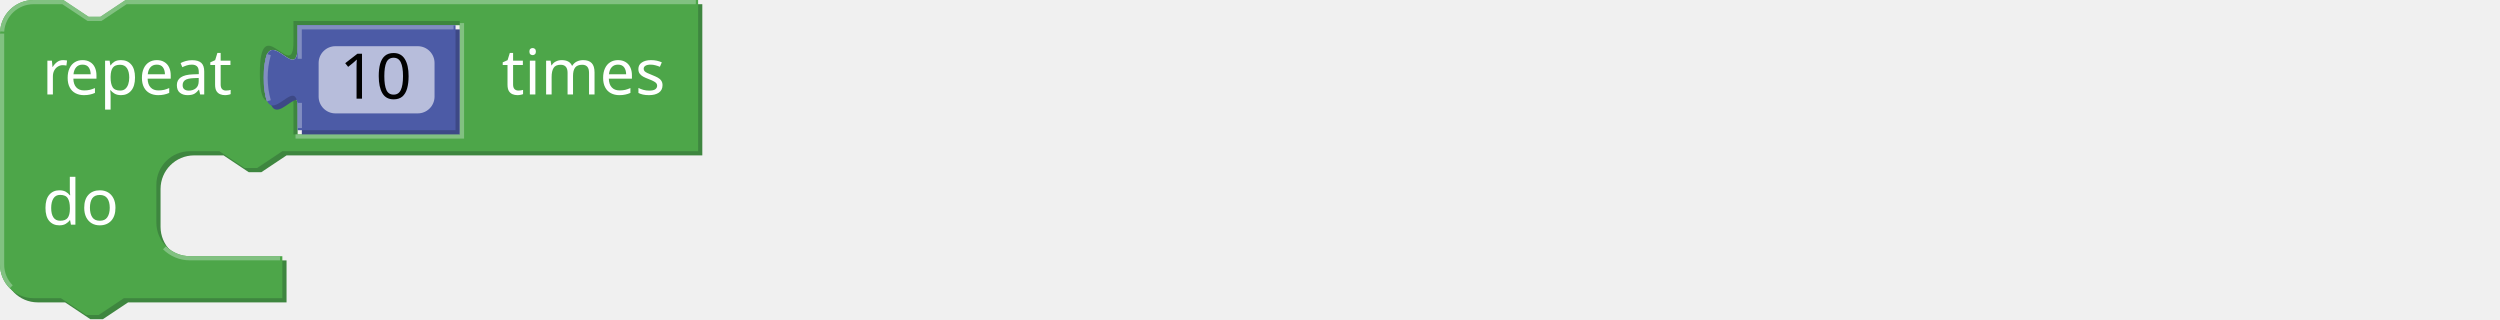
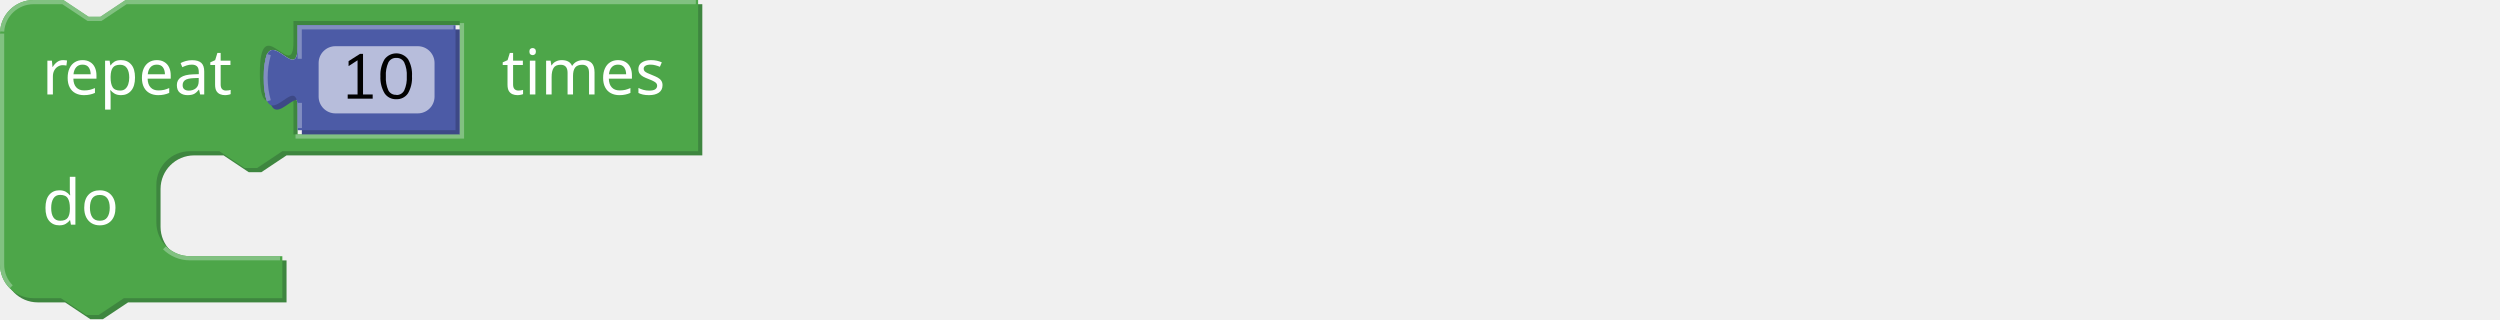
<svg xmlns="http://www.w3.org/2000/svg" viewBox="0 0 595.28 76">
  <defs>
-     <style>.cls-1,.cls-4,.cls-7{fill:none;}.cls-2{fill:#3e863f;}.cls-3{fill:#4da649;}.cls-4{stroke:#81c181;}.cls-5{fill:#3d4986;}.cls-6{fill:#4c5ba6;}.cls-7{stroke:#818dc1;}.cls-10,.cls-8{fill:#fff;}.cls-8{fill-opacity:0.6;}.cls-10,.cls-9{isolation:isolate;font-size:15px;font-family:Mulish-Regular, Mulish;}.cls-9{fill:#010101;}.cls-11{letter-spacing:-0.01em;}</style>
+     <style>.cls-1,.cls-4,.cls-7{fill:none;}.cls-2{fill:#3e863f;}.cls-3{fill:#4da649;}.cls-4{stroke:#81c181;}.cls-5{fill:#3d4986;}.cls-6{fill:#4c5ba6;}.cls-7{stroke:#818dc1;}.cls-8{opacity:0.6;}.cls-12,.cls-9{fill:#fff;}.cls-10,.cls-12{isolation:isolate;}.cls-11{fill:#010101;}.cls-12{font-size:15px;font-family:Mulish-Regular, Mulish;}.cls-13{letter-spacing:-0.01em;}</style>
  </defs>
  <g id="Layer_2" data-name="Layer 2">
    <g id="Layer_1-2" data-name="Layer 1">
      <rect class="cls-1" width="595.28" height="18" />
      <path class="cls-2" d="M1,9A8,8,0,0,1,9,1h7l6,4h3l6-4H167.23V37h-99l-6,4h-3l-6-4h-7a8,8,0,0,0-8,8v9a8,8,0,0,0,8,8h22V72H30.5l-6,4h-3l-6-4H9a8,8,0,0,1-8-8ZM110.47,6H70.87v5c0,10-8-8-8,7.5s8-2.5,8,7.5v7h39.6Z" />
      <path class="cls-3" d="M0,8A8,8,0,0,1,8,0h7l6,4h3l6-4H166.23V36h-99l-6,4h-3l-6-4h-7a8,8,0,0,0-8,8v9a8,8,0,0,0,8,8h22V71H29.5l-6,4h-3l-6-4H8a8,8,0,0,1-8-8ZM109.47,5H69.87v5c0,10-8-8-8,7.5s8-2.5,8,7.5v7h39.6Z" />
      <path class="cls-4" d="M.5,7.5A7.5,7.5,0,0,1,8,.5h7l6,4h3l6-4H66.68m0,0h99M39.17,59a8.53,8.53,0,0,0,6,2.49h21.5m-64,6.8A7.47,7.47,0,0,1,.5,63V8M110,5.5v27H70.37m-5.6-8.2,3.68-2.1" />
      <path class="cls-5" d="M71.87,7h37.6V32H71.87V27c0-10-8,8-8-7.5s8,2.5,8-7.5Z" />
      <path class="cls-6" d="M70.87,6h37.6V31H70.87V26c0-10-8,8-8-7.5s8,2.5,8-7.5Z" />
      <path class="cls-7" d="M71.37,6.5H108m-36.6,24v-6M64,24a20.15,20.15,0,0,1,0-11m7.36,1V6.5h.5" />
-       <rect class="cls-8" x="75.87" y="11" width="27.6" height="16" rx="4" />
-       <text class="cls-9" transform="translate(80.87 23.5)">10</text>
-       <text class="cls-10" transform="translate(10 22.5)">
-         <tspan class="cls-11">r</tspan>
+       <g class="cls-8">
+         <rect class="cls-9" x="75.87" y="11" width="27.6" height="16" rx="4" />
+       </g>
+       <g class="cls-10">
+         <path class="cls-11" d="M82.79,23.5v-1h5.95v1ZM85.14,23V13.54l.71.36L83,15.74V14.56l2.73-1.74h.71V23Z" />
+         <path class="cls-11" d="M94.37,23.62a3.17,3.17,0,0,1-2.79-1.39,7.22,7.22,0,0,1-1-4.07,7.22,7.22,0,0,1,1-4.07,3.5,3.5,0,0,1,5.58,0,7.17,7.17,0,0,1,.94,4.05,7.26,7.26,0,0,1-.95,4.08A3.16,3.16,0,0,1,94.37,23.62Zm0-1a2,2,0,0,0,1.88-1.08,7.17,7.17,0,0,0,.61-3.36,7,7,0,0,0-.61-3.33,2,2,0,0,0-1.88-1.06,2,2,0,0,0-1.89,1.07,7,7,0,0,0-.6,3.32,7.19,7.19,0,0,0,.6,3.36A2,2,0,0,0,94.37,22.58Z" />
+       </g>
+       <text class="cls-12" transform="translate(10 22.5)">
+         <tspan class="cls-13">r</tspan>
        <tspan x="5.28" y="0">epeat</tspan>
      </text>
-       <text class="cls-10" transform="translate(119.47 22.5)">times</text>
-       <text class="cls-10" transform="translate(10 53.5)">do</text>
+       <text class="cls-12" transform="translate(119.47 22.5)">times</text>
+       <text class="cls-12" transform="translate(10 53.5)">do</text>
    </g>
  </g>
</svg>
